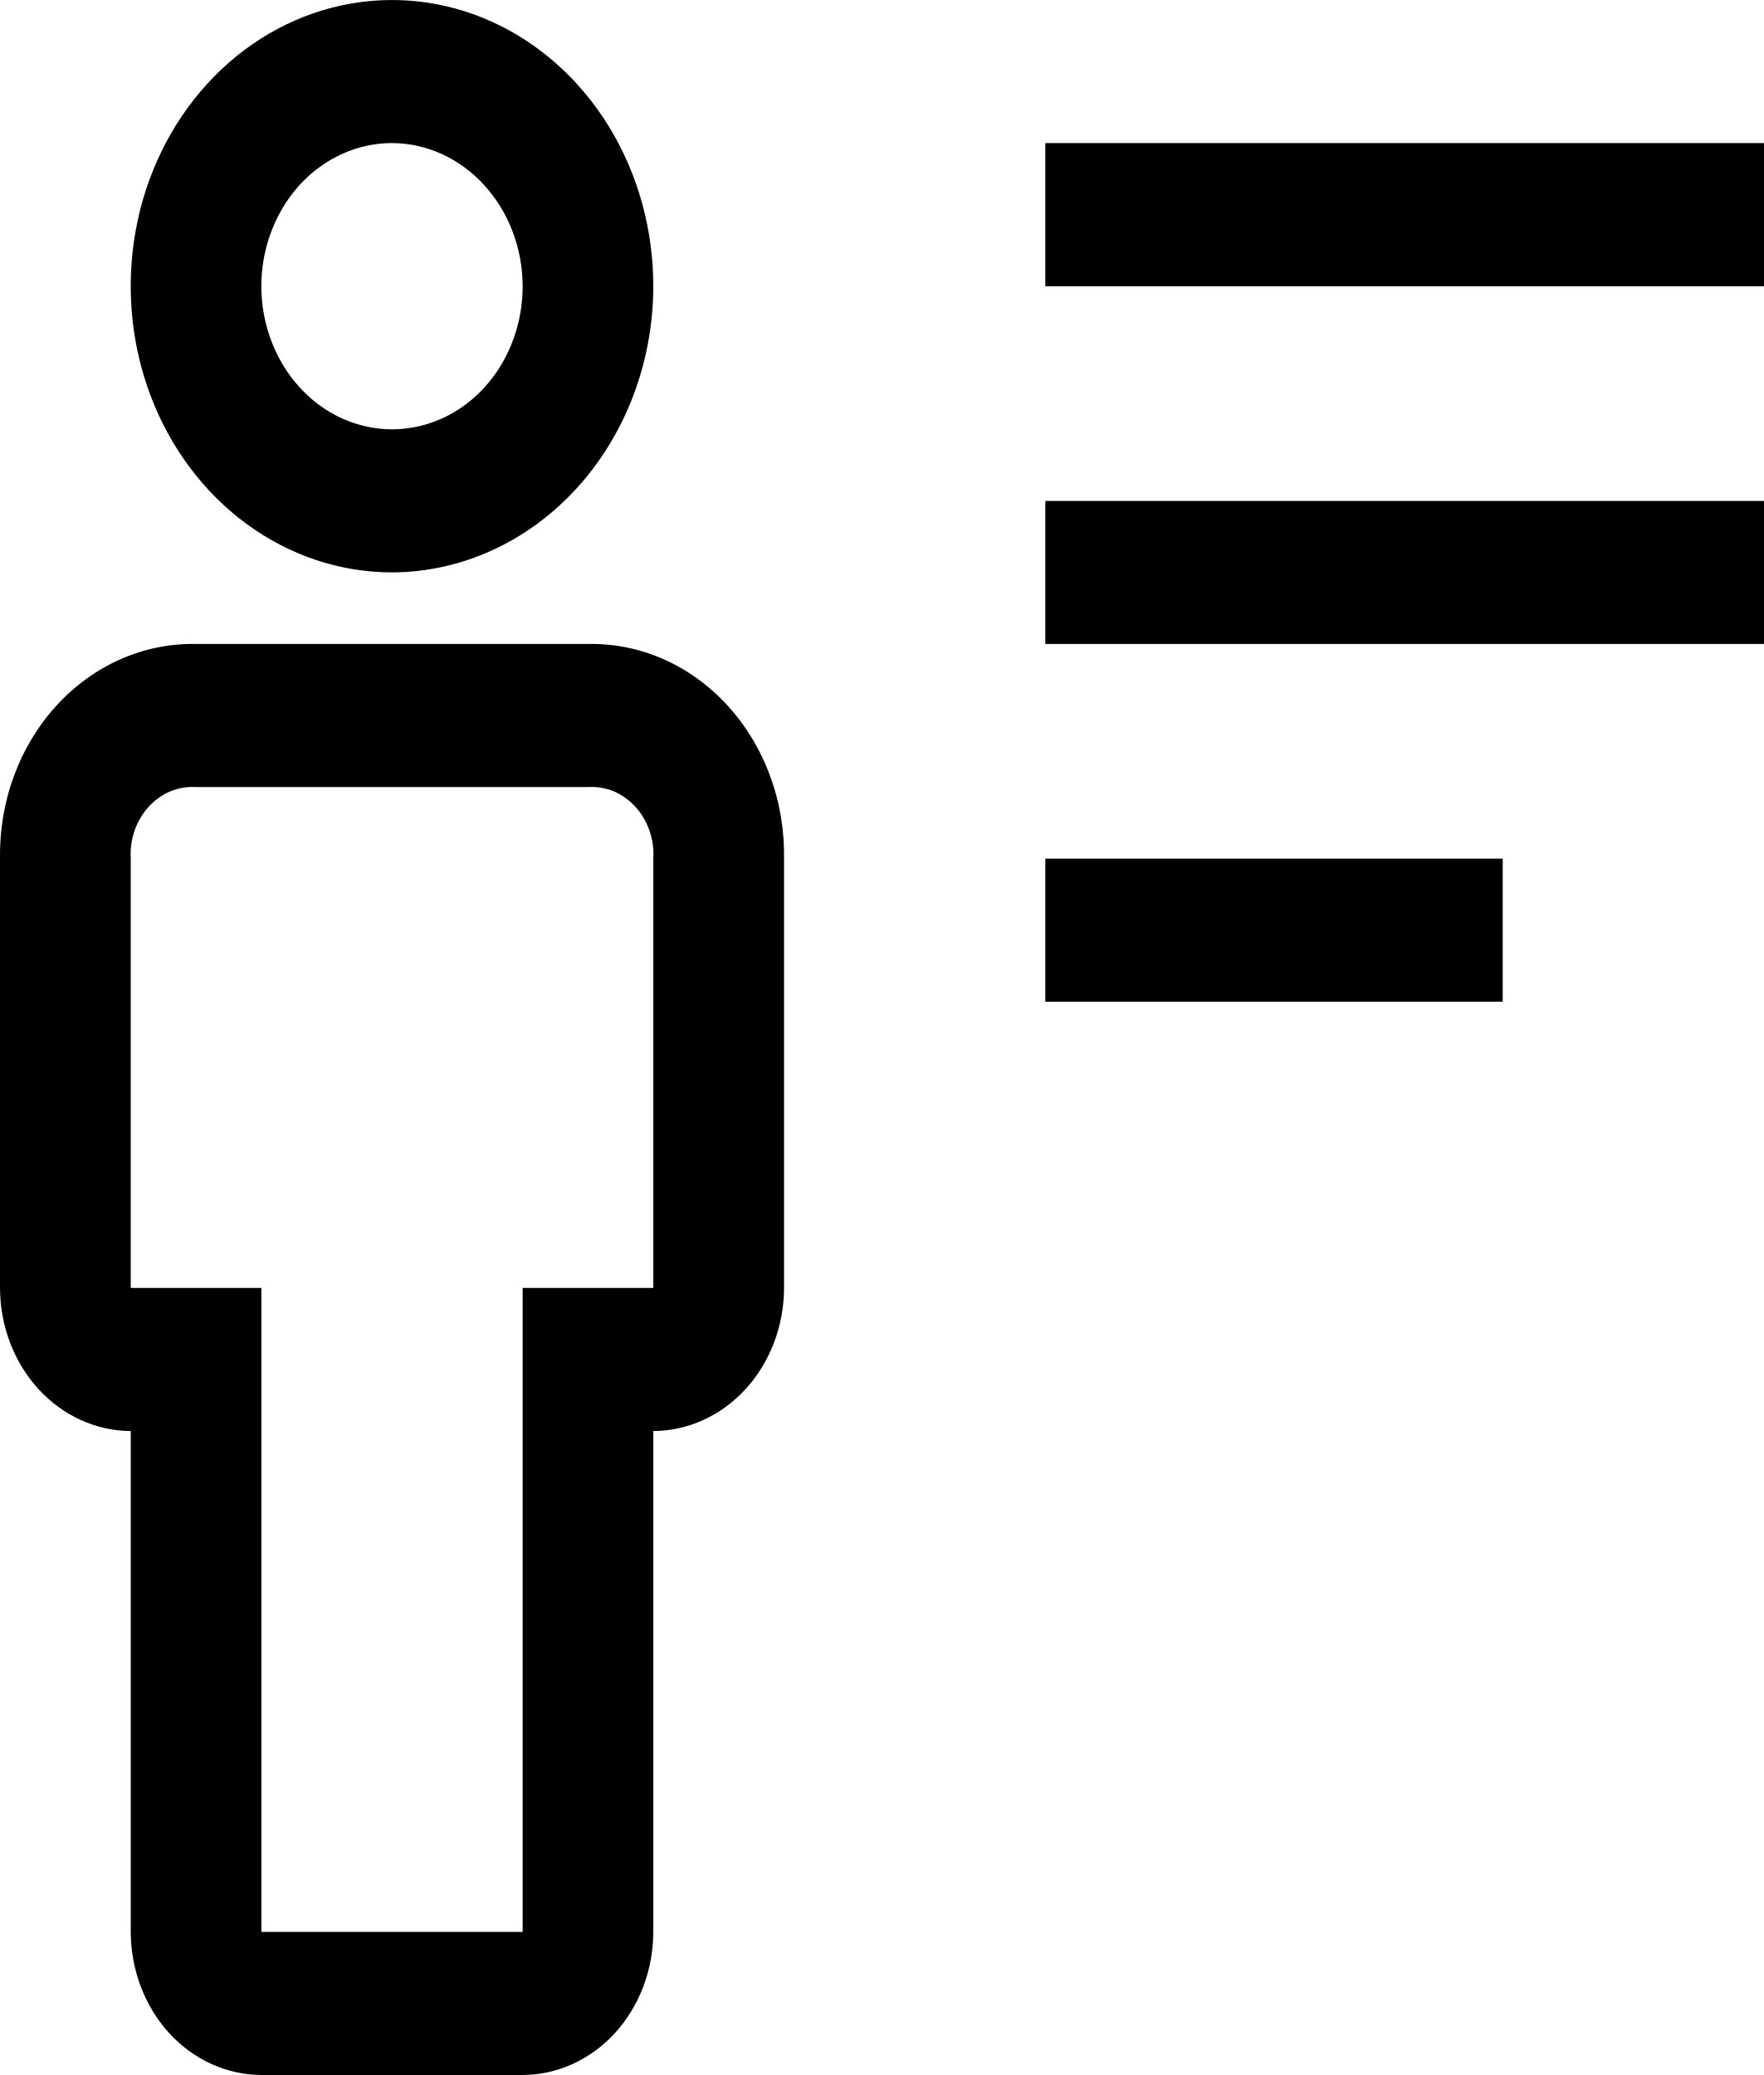
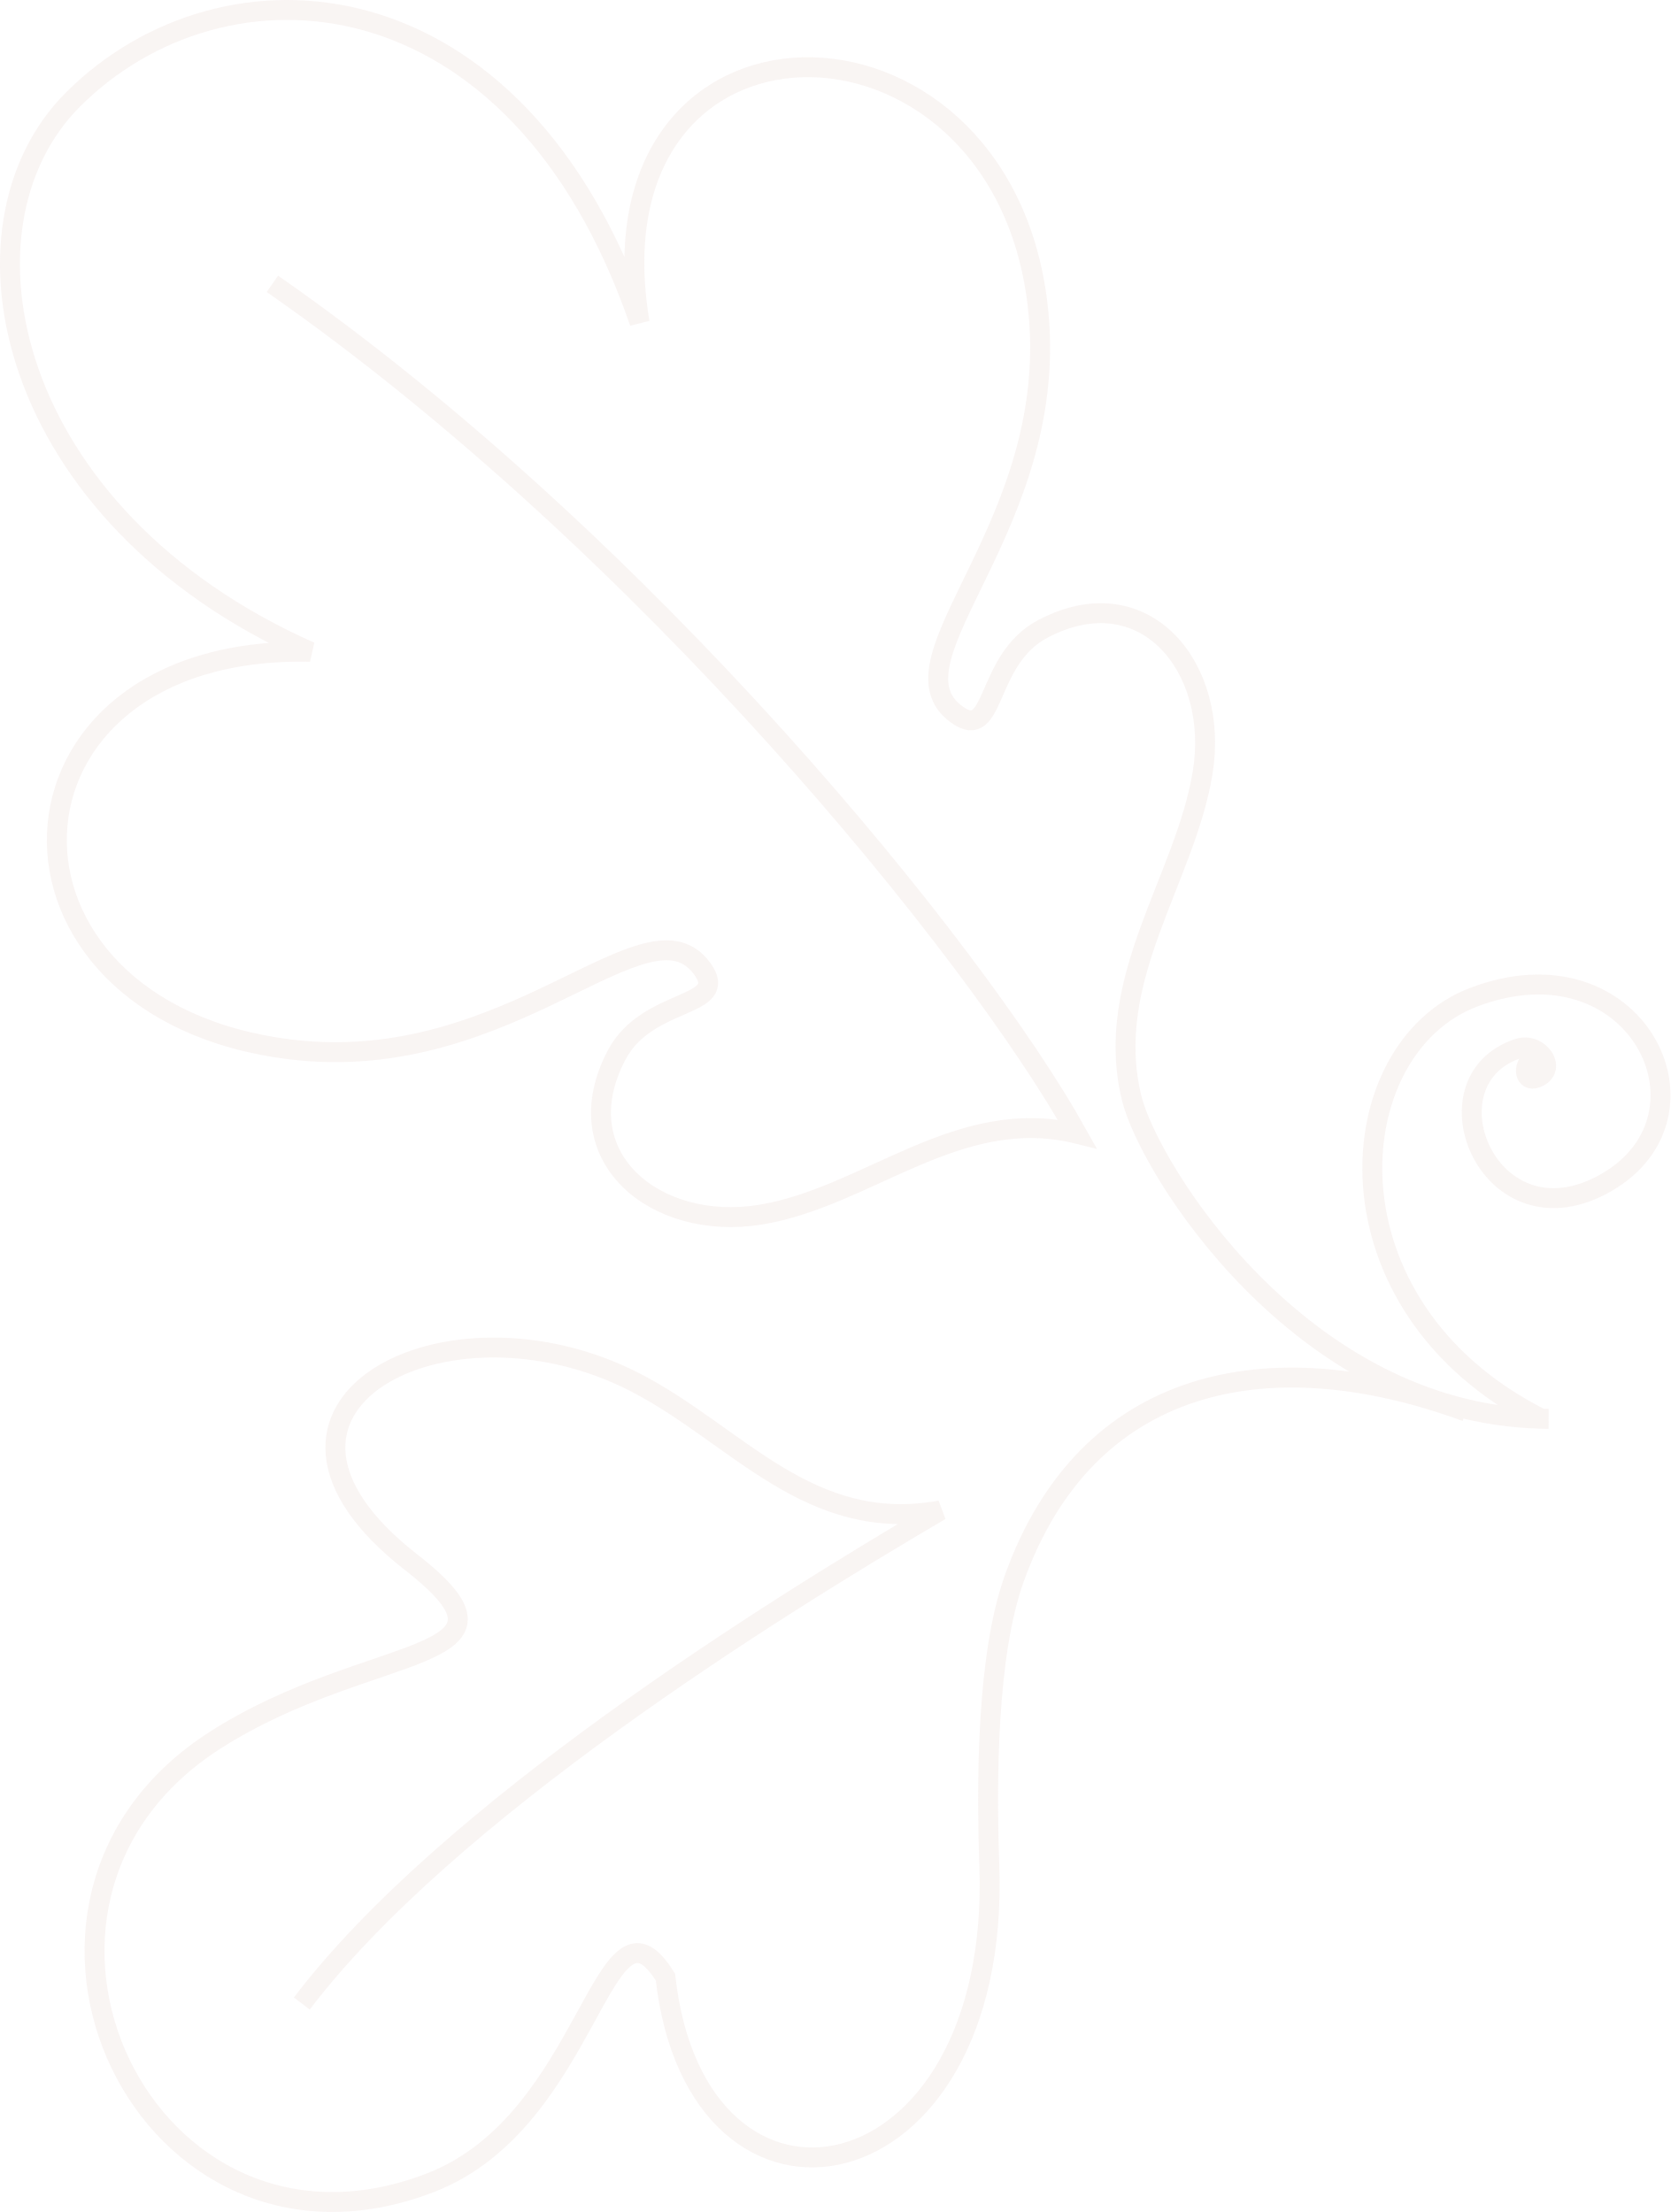
- <svg xmlns="http://www.w3.org/2000/svg" width="17" height="20" viewBox="0 0 17 20">
-   <path d="M10.074 8.276H14.482V9.655H10.074V8.276ZM10.074 4.828H17V6.207H10.074V4.828ZM10.074 1.379H17V2.759H10.074V1.379ZM5.037 20H2.519C2.185 19.999 1.865 19.853 1.629 19.595C1.394 19.336 1.261 18.986 1.26 18.621V13.793C0.926 13.792 0.606 13.646 0.37 13.388C0.134 13.13 0.001 12.779 0 12.414V8.276C-0.004 8.003 0.041 7.731 0.135 7.478C0.228 7.225 0.367 6.995 0.543 6.802C0.72 6.608 0.93 6.456 1.161 6.354C1.392 6.252 1.64 6.202 1.889 6.207H5.667C5.916 6.202 6.164 6.252 6.395 6.354C6.626 6.456 6.836 6.608 7.013 6.802C7.189 6.995 7.328 7.225 7.421 7.478C7.515 7.731 7.56 8.003 7.556 8.276V12.414C7.555 12.779 7.422 13.13 7.186 13.388C6.95 13.646 6.63 13.792 6.296 13.793V18.621C6.295 18.986 6.163 19.336 5.927 19.595C5.691 19.853 5.371 19.999 5.037 20V20ZM1.889 7.586C1.805 7.581 1.721 7.595 1.642 7.627C1.564 7.66 1.492 7.711 1.433 7.776C1.373 7.841 1.327 7.919 1.297 8.006C1.267 8.092 1.254 8.184 1.26 8.276V12.414H2.519V18.621H5.037V12.414H6.296V8.276C6.302 8.184 6.289 8.092 6.259 8.006C6.229 7.919 6.183 7.841 6.123 7.776C6.064 7.711 5.992 7.66 5.914 7.627C5.835 7.595 5.751 7.581 5.667 7.586H1.889ZM3.778 5.517C3.28 5.517 2.793 5.355 2.379 5.052C1.965 4.749 1.642 4.318 1.451 3.814C1.261 3.31 1.211 2.756 1.308 2.22C1.405 1.685 1.645 1.194 1.997 0.808C2.349 0.422 2.798 0.159 3.287 0.053C3.775 -0.053 4.282 0.001 4.742 0.21C5.202 0.419 5.595 0.772 5.872 1.226C6.149 1.68 6.296 2.213 6.296 2.759C6.295 3.49 6.029 4.19 5.557 4.707C5.085 5.224 4.445 5.515 3.778 5.517V5.517ZM3.778 1.379C3.529 1.379 3.286 1.46 3.078 1.612C2.871 1.763 2.71 1.979 2.615 2.231C2.519 2.483 2.494 2.76 2.543 3.028C2.592 3.295 2.712 3.541 2.888 3.734C3.064 3.927 3.288 4.058 3.532 4.111C3.777 4.165 4.03 4.137 4.26 4.033C4.49 3.929 4.687 3.752 4.825 3.525C4.963 3.298 5.037 3.031 5.037 2.759C5.036 2.393 4.903 2.043 4.667 1.785C4.431 1.526 4.112 1.38 3.778 1.379V1.379Z" />
+ <svg xmlns="http://www.w3.org/2000/svg" viewBox="0 0 167.643 222.055" fill="none">
+   <path opacity="0.3" d="M154.69 142.422C130.463 141.859 115.306 117.277 113.577 110.263C110.64 98.344 118.934 88.318 120.694 77.566C122.425 66.993 114.832 57.759 104.653 63.134C98.804 66.222 99.983 74.556 96.043 71.744C88.356 66.256 106.788 52.588 104.116 30.469C100.246 -1.57 58.537 -1.377 64.188 32.377C51.904 -3.376 22.428 -5.151 7.295 10.022C-5.413 22.764 0.423 51.782 31.136 65.43C-1.868 64.711 -3.007 101.464 29.228 105.358C51.346 108.03 65.014 89.598 70.502 97.285C73.314 101.225 64.98 100.047 61.892 105.895C56.517 116.074 65.751 123.667 76.324 121.936C87.076 120.175 96.18 110.877 108.098 113.814C97.865 95.436 64.635 54.473 27.337 28.492M154.69 142.422C154.93 142.428 155.173 142.431 155.415 142.432M154.69 142.422C154.699 142.427 154.708 142.431 154.717 142.436M154.69 142.422C132.243 131.118 134.307 105.263 147.896 100.106C164.174 93.929 172.997 111.857 161.265 118.677C149.534 125.498 142.554 108.521 152.344 105.265C154.495 104.55 156.39 107.388 154.175 108.21C153.01 108.642 152.76 107.111 153.757 106.256M147.127 141.709C127.306 134.424 109.016 138.226 101.777 158.489C99.053 166.116 98.982 178.595 99.286 187.293C100.472 221.197 69.919 226.644 66.783 198.484C60.511 188.363 59.331 212.852 43.243 219.098C14.633 230.206 -3.984 191.042 21.612 174.678C37.179 164.726 54.446 167.111 41.262 156.83C21.305 141.266 44.807 128.943 63.829 138.809C74.001 144.084 81.196 154.043 94.376 151.625C77.057 161.79 44.838 181.969 30.288 201.126" stroke="#ECDCD8" stroke-width="2" />
</svg>
